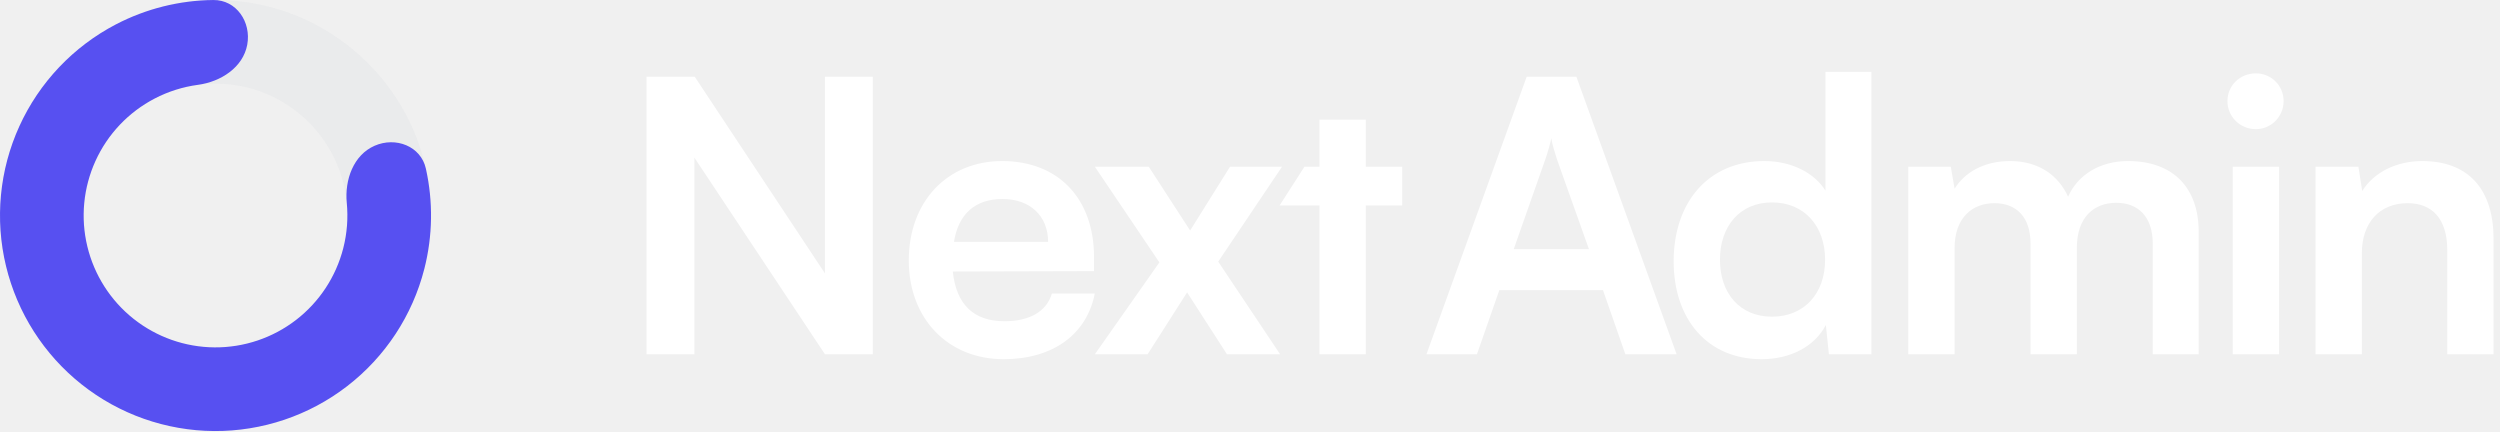
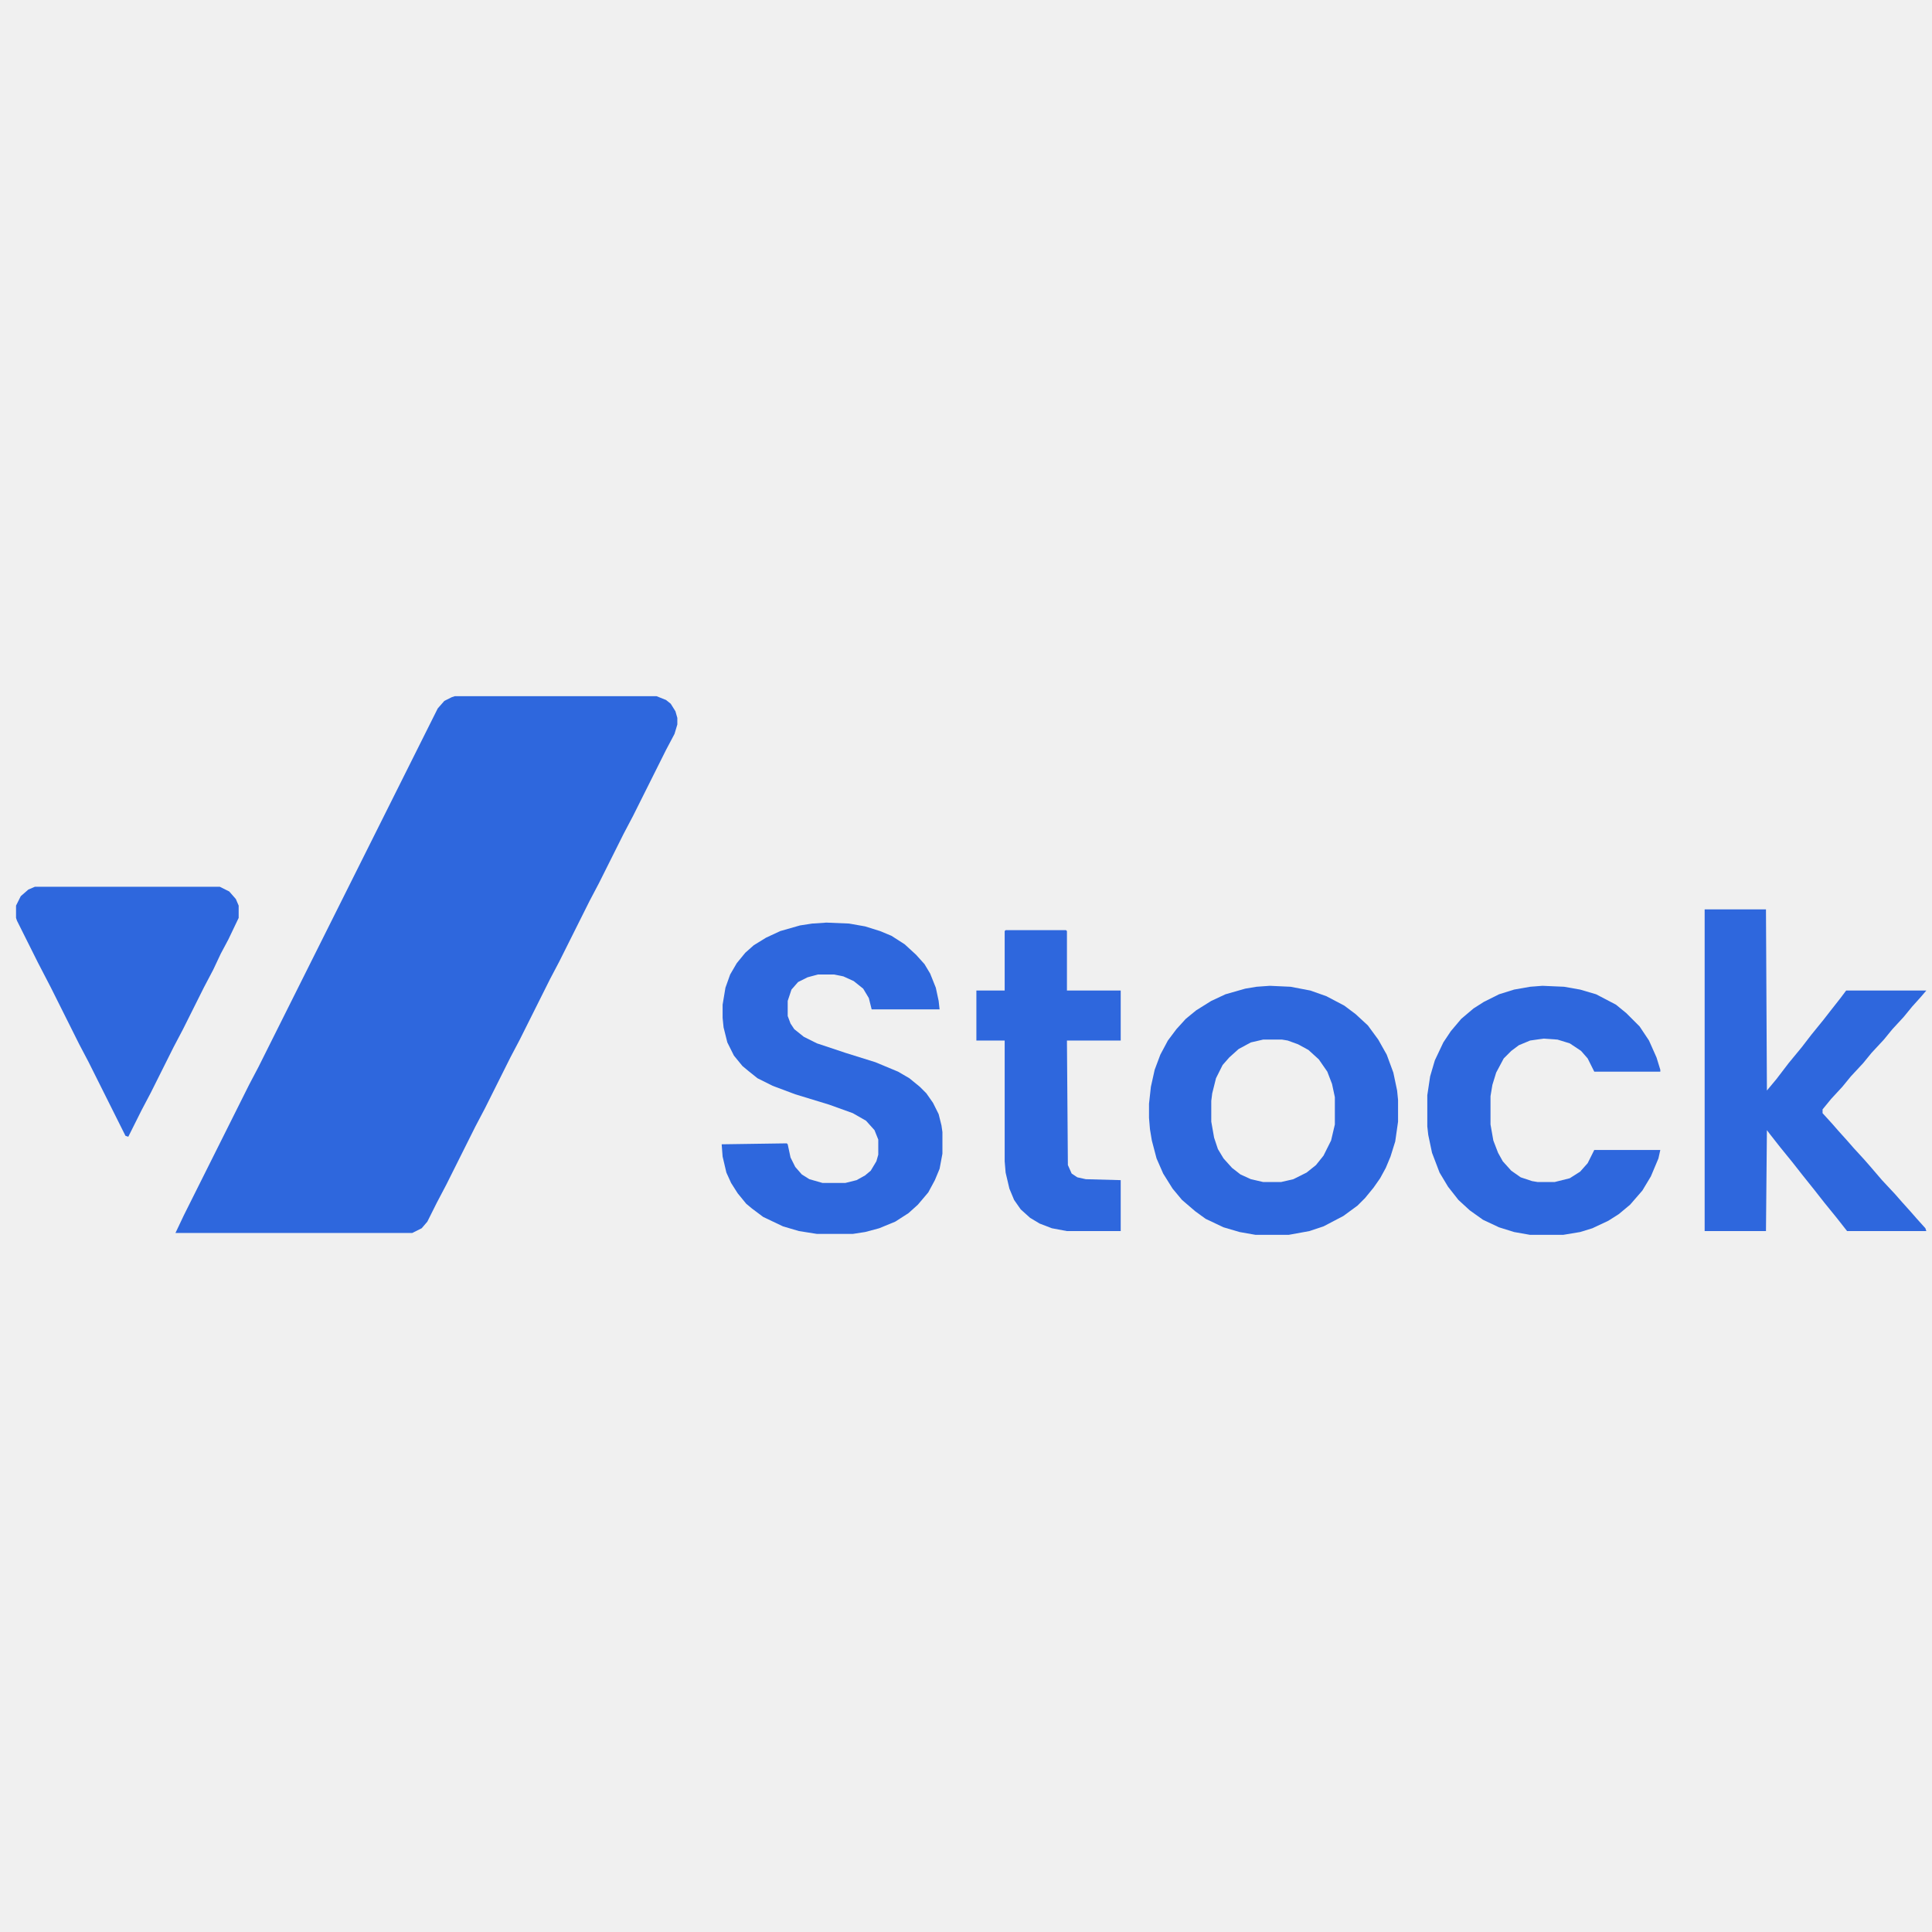
- <svg xmlns="http://www.w3.org/2000/svg" width="174" height="30" viewBox="0 0 174 30" fill="none">
-   <path opacity="0.2" d="M30 15C30 23.284 23.284 30 15 30C6.716 30 0 23.284 0 15C0 6.716 6.716 0 15 0C23.284 0 30 6.716 30 15ZM5.822 15C5.822 20.069 9.931 24.178 15 24.178C20.069 24.178 24.178 20.069 24.178 15C24.178 9.931 20.069 5.822 15 5.822C9.931 5.822 5.822 9.931 5.822 15Z" fill="#D1D5DB" />
-   <path d="M26.071 10.145C27.543 9.499 29.291 10.169 29.641 11.738C30.151 14.027 30.12 16.418 29.532 18.716C28.703 21.961 26.811 24.835 24.158 26.88C21.506 28.924 18.245 30.023 14.896 30C11.547 29.977 8.302 28.833 5.678 26.752C3.054 24.671 1.203 21.771 0.418 18.515C-0.367 15.259 -0.04 11.835 1.348 8.786C2.735 5.738 5.103 3.242 8.073 1.695C10.178 0.6 12.499 0.025 14.844 0.001C16.451 -0.016 17.501 1.534 17.208 3.114V3.114C16.914 4.695 15.372 5.69 13.778 5.904C12.732 6.044 11.711 6.365 10.762 6.859C8.944 7.806 7.495 9.333 6.647 11.198C5.798 13.063 5.597 15.159 6.078 17.151C6.558 19.143 7.691 20.917 9.296 22.191C10.902 23.464 12.887 24.164 14.937 24.178C16.986 24.192 18.981 23.52 20.604 22.269C22.227 21.018 23.384 19.259 23.892 17.274C24.157 16.237 24.237 15.17 24.136 14.119C23.981 12.519 24.599 10.79 26.071 10.145V10.145Z" fill="#5750F1" />
-   <path d="M48.329 24.657H45V5.343H48.355L57.417 19.029V5.343H60.746V24.657H57.417L48.329 10.971V24.657Z" fill="white" />
-   <path d="M69.856 25C65.973 25 63.251 22.173 63.251 18.131C63.251 14.036 65.92 11.209 69.751 11.209C73.661 11.209 76.144 13.824 76.144 17.893V18.87L66.316 18.897C66.554 21.195 67.769 22.358 69.909 22.358C71.679 22.358 72.842 21.671 73.212 20.429H76.197C75.642 23.283 73.264 25 69.856 25ZM69.777 13.851C67.875 13.851 66.712 14.881 66.395 16.836H72.948C72.948 15.04 71.706 13.851 69.777 13.851Z" fill="white" />
-   <path d="M79.874 24.657H76.202L80.693 18.263L76.202 11.605H79.954L82.833 16.044L85.608 11.605H89.227L84.788 18.21L89.095 24.657H85.396L82.622 20.35L79.874 24.657Z" fill="white" />
-   <path d="M95.058 24.657H91.835V14.3H89.06L90.787 11.605H91.835V8.329H95.058V11.605H97.594V14.3H95.058V24.657Z" fill="white" />
-   <path d="M102.795 24.657H99.281L106.256 5.343H109.717L116.692 24.657H113.125L111.566 20.192H104.354L102.795 24.657ZM107.55 11.103L105.357 17.338H110.589L108.369 11.103C108.211 10.601 108.026 10.02 107.973 9.624C107.894 9.993 107.735 10.575 107.55 11.103Z" fill="white" />
-   <path d="M122.615 25C118.837 25 116.486 22.226 116.486 18.184C116.486 14.115 118.864 11.209 122.8 11.209C124.623 11.209 126.235 11.975 127.054 13.27V5H130.251V24.657H127.292L127.08 22.622C126.288 24.128 124.597 25 122.615 25ZM123.329 22.041C125.574 22.041 127.027 20.429 127.027 18.078C127.027 15.727 125.574 14.088 123.329 14.088C121.083 14.088 119.709 15.753 119.709 18.078C119.709 20.403 121.083 22.041 123.329 22.041Z" fill="white" />
-   <path d="M136.04 24.657H132.817V11.605H135.776L136.04 13.137C136.701 12.054 138.022 11.209 139.898 11.209C141.879 11.209 143.253 12.186 143.94 13.692C144.6 12.186 146.133 11.209 148.114 11.209C151.285 11.209 153.028 13.111 153.028 16.123V24.657H149.832V16.968C149.832 15.092 148.828 14.115 147.295 14.115C145.736 14.115 144.548 15.119 144.548 17.259V24.657H141.324V16.942C141.324 15.119 140.347 14.141 138.814 14.141C137.282 14.141 136.04 15.145 136.04 17.259V24.657Z" fill="white" />
-   <path d="M157.012 8.989C155.902 8.989 155.03 8.118 155.03 7.034C155.03 5.951 155.902 5.106 157.012 5.106C158.068 5.106 158.94 5.951 158.94 7.034C158.94 8.118 158.068 8.989 157.012 8.989ZM155.4 24.657V11.605H158.623V24.657H155.4Z" fill="white" />
-   <path d="M164.384 24.657H161.161V11.605H164.146L164.41 13.296C165.23 11.975 166.815 11.209 168.585 11.209C171.861 11.209 173.552 13.243 173.552 16.625V24.657H170.329V17.391C170.329 15.198 169.245 14.141 167.581 14.141C165.599 14.141 164.384 15.515 164.384 17.629V24.657Z" fill="white" />
+ <svg xmlns="http://www.w3.org/2000/svg" version="1.1" viewBox="0 0 2048 572" width="1280" height="1280">
+   <path transform="translate(482)" d="m0 0h214l10 4 5 4 5 8 2 7v7l-3 10-9 17-35 70-10 19-26 52-10 19-32 64-10 19-32 64-10 19-27 54-10 19-31 62-10 19-10 20-6 7-10 5h-251l9-19 69-138 10-19 190-380 7-8 8-4z" fill="#2E67DD" />
+   <path transform="translate(876,240)" d="m0 0 24 1 17 3 16 5 12 5 14 9 12 11 9 10 6 10 6 15 3 14 1 9h-72l-3-12-6-10-10-8-11-5-10-2h-17l-11 3-10 5-7 8-4 12v16l3 8 4 6 10 8 14 7 30 10 32 10 24 10 12 7 11 9 7 7 7 10 6 12 3 12 1 7v23l-3 16-5 12-7 13-11 13-10 9-14 9-17 7-15 4-13 2h-38l-19-3-17-5-21-10-12-9-6-5-9-11-7-11-5-11-4-17-1-13 69-1 1 1 3 14 5 10 7 8 8 5 14 4h24l12-3 9-5 6-5 6-10 2-7v-16l-4-10-9-10-14-8-25-9-36-11-24-9-16-8-10-8-6-5-9-11-7-14-4-16-1-10v-14l3-18 5-14 7-12 9-11 9-8 13-8 15-7 21-6 13-2z" fill="#2E67DD" />
+   <path transform="translate(1807,226)" d="m0 0h65l1 192 10-12 13-17 14-17 10-13 13-16 7-9 11-14 6-8h85l-6 7-9 10-9 11-12 13-9 11-13 14-9 11-13 14-9 11-12 13-9 11v4l10 11 7 8 9 10 7 8 11 12 7 8 12 14 14 15 7 8 9 10 7 8 9 10 1 3h-84l-11-14-13-16-11-14-12-15-11-14-13-16-11-14-3-4-1 107h-65z" fill="#2E67DD" />
+   <path transform="translate(1346,307)" d="m0 0 22 1 21 4 17 6 19 10 12 9 13 12 11 15 9 16 7 19 4 19 1 10v23l-3 21-5 16-5 12-6 11-7 10-9 11-8 8-15 11-21 11-15 5-22 4h-35l-17-3-17-5-19-9-11-8-14-12-10-12-10-16-7-16-5-19-2-12-1-12v-15l2-18 4-18 6-16 8-15 9-12 10-11 11-9 16-10 15-7 21-6 12-2zm-7 57-13 3-13 7-10 9-7 8-7 14-4 16-1 8v22l3 17 4 12 6 10 9 10 9 7 11 5 13 3h19l13-3 14-7 10-8 8-10 8-16 4-17v-29l-3-14-5-13-9-13-11-10-11-6-11-4-6-1z" fill="#2E67DD" />
+   <path transform="translate(37,202)" d="m0 0h196l10 5 7 8 3 7v13l-11 23-8 15-8 17-10 19-22 44-10 19-24 48-10 19-14 28-3-1-39-78-10-19-30-60-14-27-22-44-1-3v-13l5-10 8-7z" fill="#2E67DD" />
+   <path transform="translate(1635,307)" d="m0 0 23 1 17 3 17 5 21 11 11 9 14 14 10 15 8 18 4 13v2h-70l-7-14-7-8-12-8-13-4-15-1-14 2-12 5-8 6-8 8-8 15-4 13-2 12v30l3 17 5 13 5 9 9 10 10 7 12 4 6 1h18l16-4 11-7 8-9 7-14h70l-2 9-8 19-9 15-13 15-12 10-11 7-17 8-13 4-18 3h-35l-17-3-16-5-17-8-14-10-12-11-11-14-9-15-8-21-4-19-1-9v-33l3-20 5-17 9-19 8-12 11-13 13-11 11-7 16-8 16-5 17-3z" fill="#2E67DD" />
+   <path transform="translate(1066,248)" d="m0 0h64l1 1v63h57v53h-57l1 132 4 9 6 4 9 2 37 1v54h-57l-16-3-13-5-10-6-10-9-7-10-5-12-4-17-1-12v-128h-30v-53h30v-63z" fill="#2E67DD" />
</svg>
